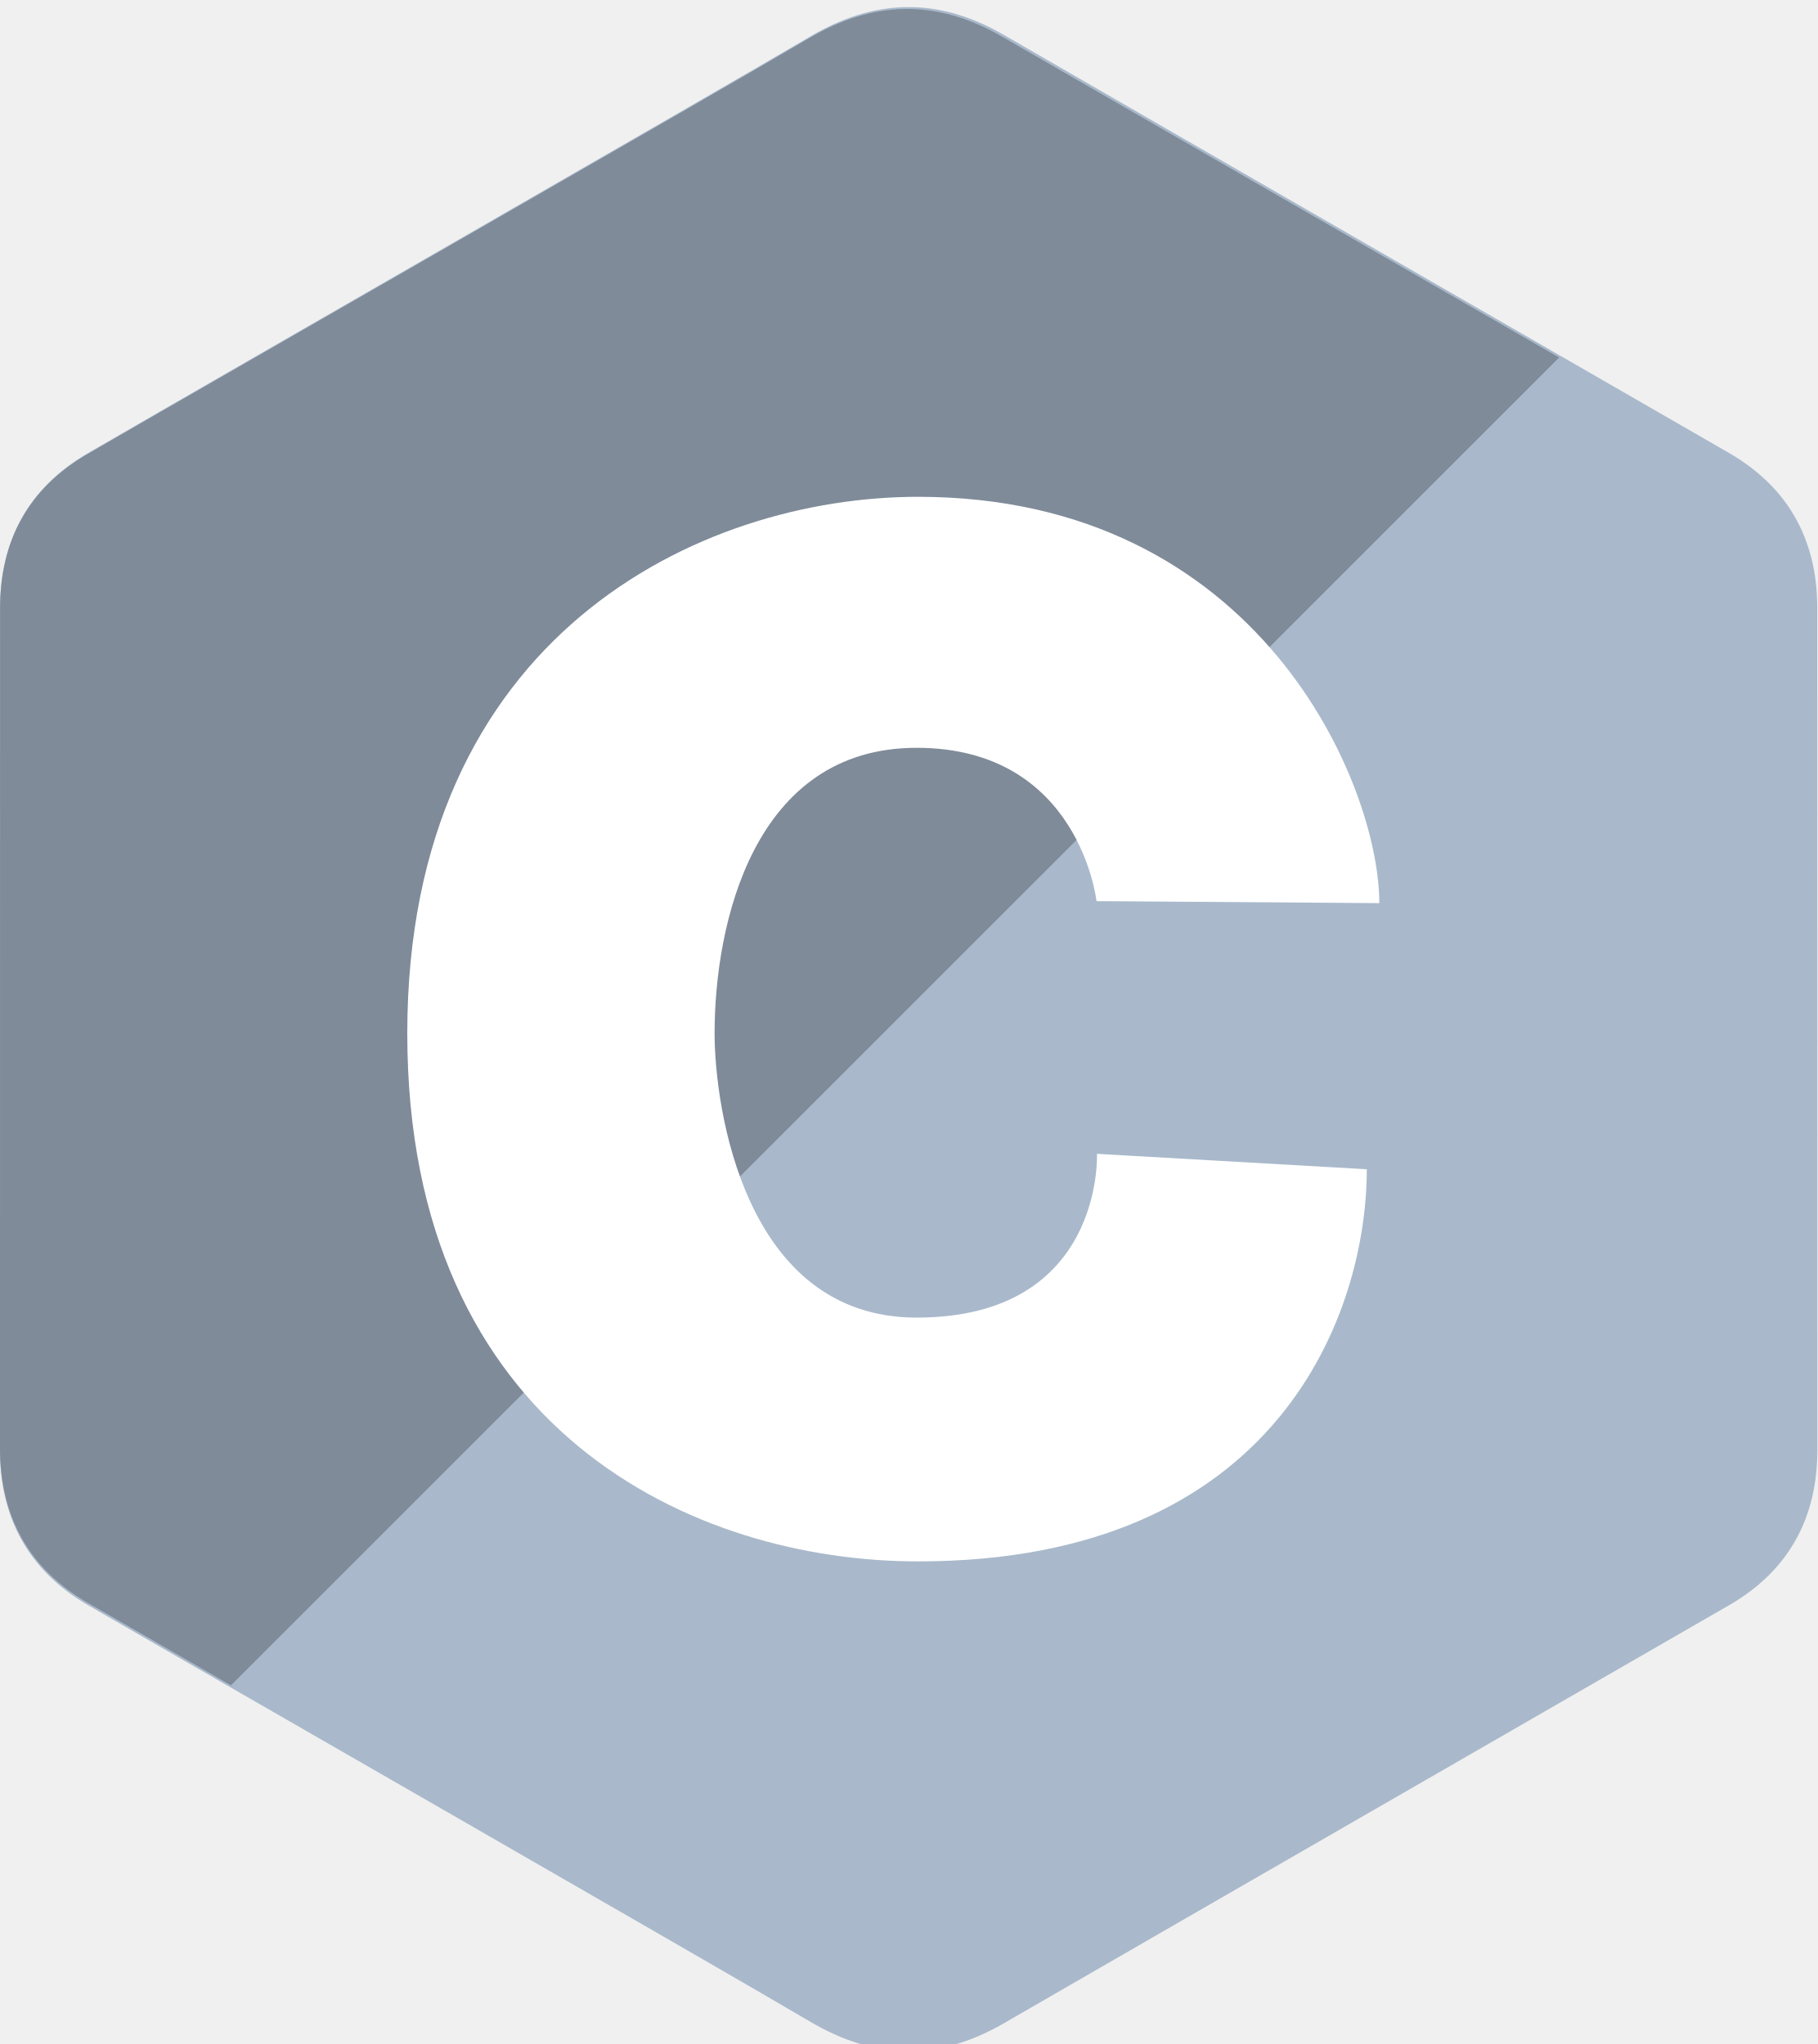
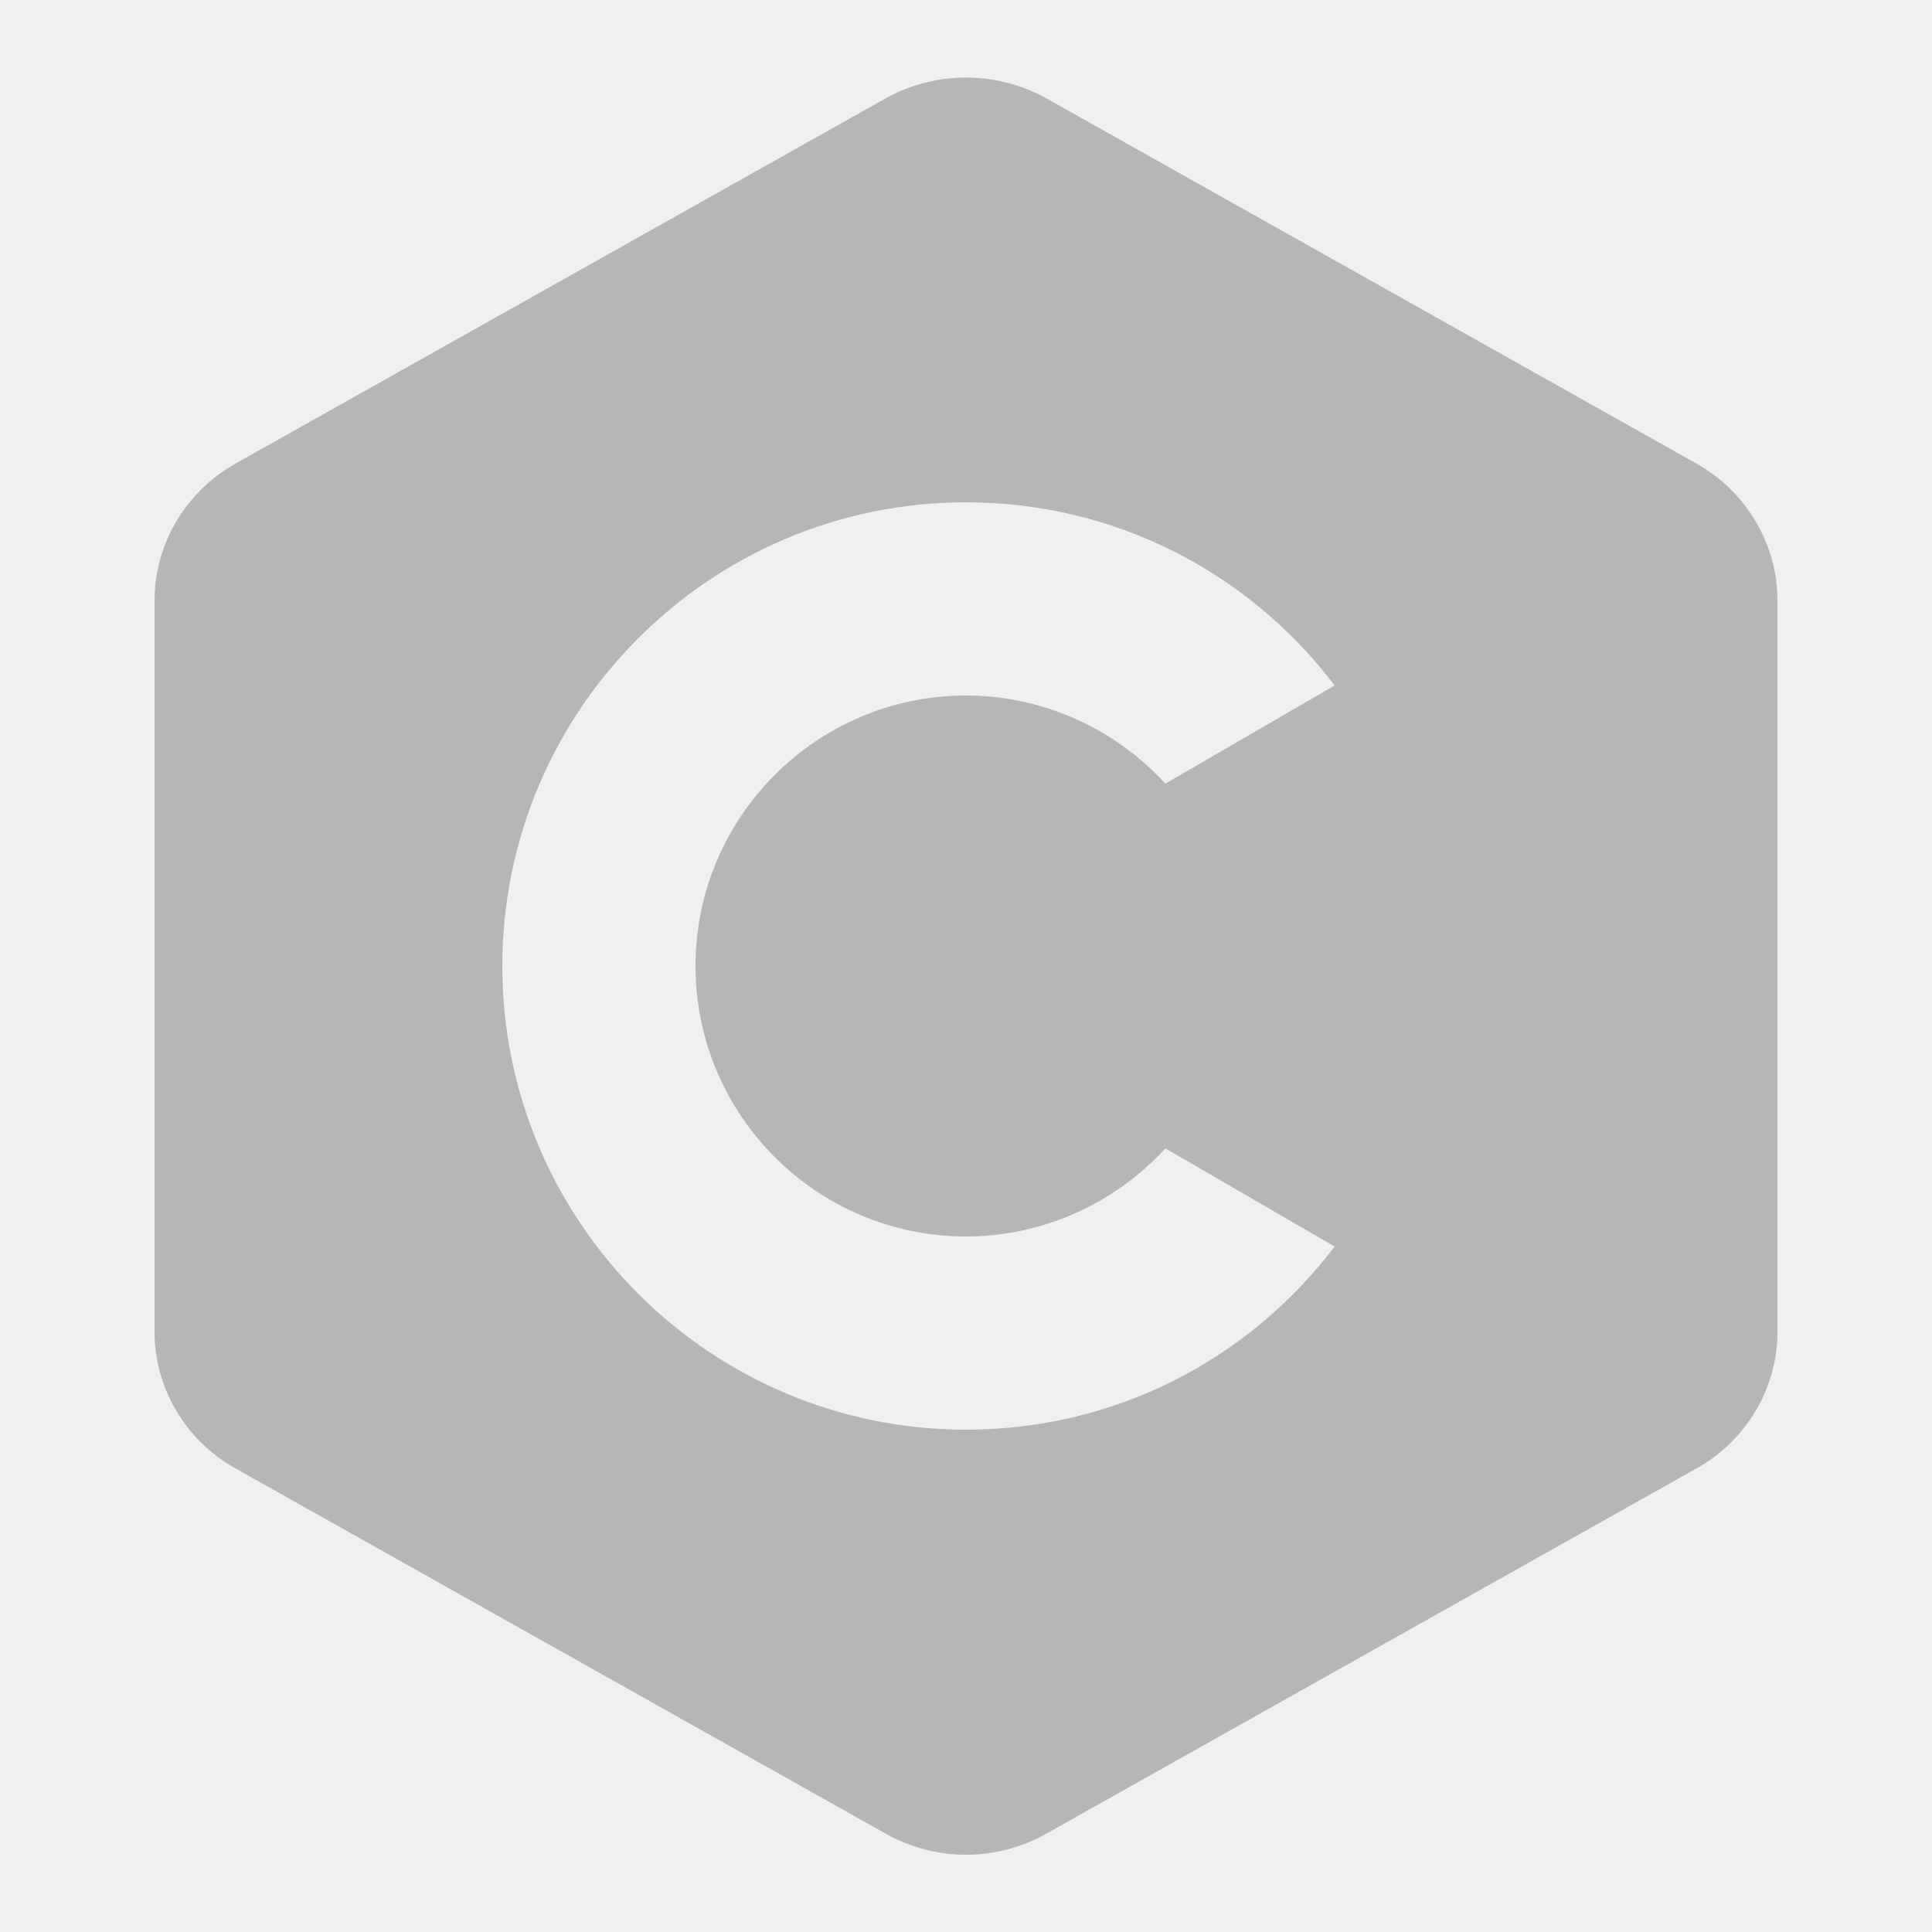
- <svg xmlns="http://www.w3.org/2000/svg" width="256" height="288" viewBox="0 0 256 288" fill="none">
-   <g clip-path="url(#clip0)">
-     <path d="M255.987 85.672C255.985 80.829 254.95 76.55 252.858 72.878C250.803 69.266 247.724 66.24 243.596 63.846C209.515 44.176 175.401 24.566 141.332 4.876C132.147 -0.431 123.241 -0.238 114.124 5.146C100.559 13.154 32.643 52.102 12.405 63.835C4.071 68.665 0.015 76.056 0.013 85.663C0 125.221 0.013 164.777 0 204.336C0.002 209.072 0.993 213.268 2.993 216.886C5.049 220.606 8.17 223.716 12.394 226.164C32.633 237.897 100.558 276.842 114.12 284.852C123.241 290.239 132.147 290.431 141.335 285.122C175.405 265.431 209.521 245.822 243.607 226.152C247.831 223.705 250.952 220.593 253.008 216.876C255.005 213.258 255.998 209.062 256 204.325C256 204.325 256 125.231 255.987 85.672Z" fill="#A9B9CB" />
-     <path d="M141.101 5.134C131.931 -0.16 123.04 0.033 113.938 5.403C100.395 13.39 32.59 52.237 12.385 63.94C4.064 68.757 0.015 76.129 0.013 85.711C0 125.166 0.013 164.62 0 204.076C0.002 208.8 0.991 212.985 2.988 216.593C5.041 220.304 8.157 223.406 12.374 225.847C17.003 228.528 24.133 232.635 32.533 237.467L219.625 50.375C193.447 35.301 167.262 20.239 141.101 5.134Z" fill="#7F8B99" />
-     <path d="M154.456 126.968L194.295 127.249C194.295 110.65 177.493 70 129.322 70C98.631 70 57.371 89.512 57.371 145.61C57.371 201.707 97.818 220 129.322 220C180.339 220 192.532 184.698 192.532 164.748L154.525 162.575C154.525 162.575 155.542 185.65 129.119 185.65C104.729 185.65 100.659 155.772 100.659 145.61C100.659 130.163 106.152 105.366 129.119 105.366C152.087 105.366 154.456 126.968 154.456 126.968Z" fill="white" />
-   </g>
-   <defs>
-     <clipPath id="clip0">
-       <rect width="256" height="288" fill="white" />
-     </clipPath>
-   </defs>
+ <svg xmlns="http://www.w3.org/2000/svg" version="1.1" id="Layer_1" x="0px" y="0px" viewBox="0 0 500 500" style="enable-background:new 0 0 500 500;" xml:space="preserve">
+   <style type="text/css">
+ 	.st0{fill:#B6B6B6;}
+ </style>
+   <path class="st0" d="M439.1,120L270.7,25.4c-12.8-7.1-28.6-7.1-41.4,0L60.9,120C48,127.3,40,140.8,40,155.4v189.3  c0,14.5,8,28.1,20.9,35.3l168.4,94.6c6.4,3.6,13.6,5.4,20.7,5.4s14.3-1.8,20.7-5.4L439.1,380c12.9-7.2,20.9-20.8,20.9-35.3V155.4  C460,140.8,452,127.3,439.1,120z M250,370c-66.2,0-120-53.8-120-120s53.8-120,120-120c37.8,0,72.7,17.5,95.4,47.4l-43.8,25.4  C288.4,188.4,269.7,180,250,180c-38.6,0-70,31.4-70,70s31.4,70,70,70c19.7,0,38.4-8.4,51.6-22.8l43.8,25.4  C322.7,352.5,287.8,370,250,370z" />
</svg>
